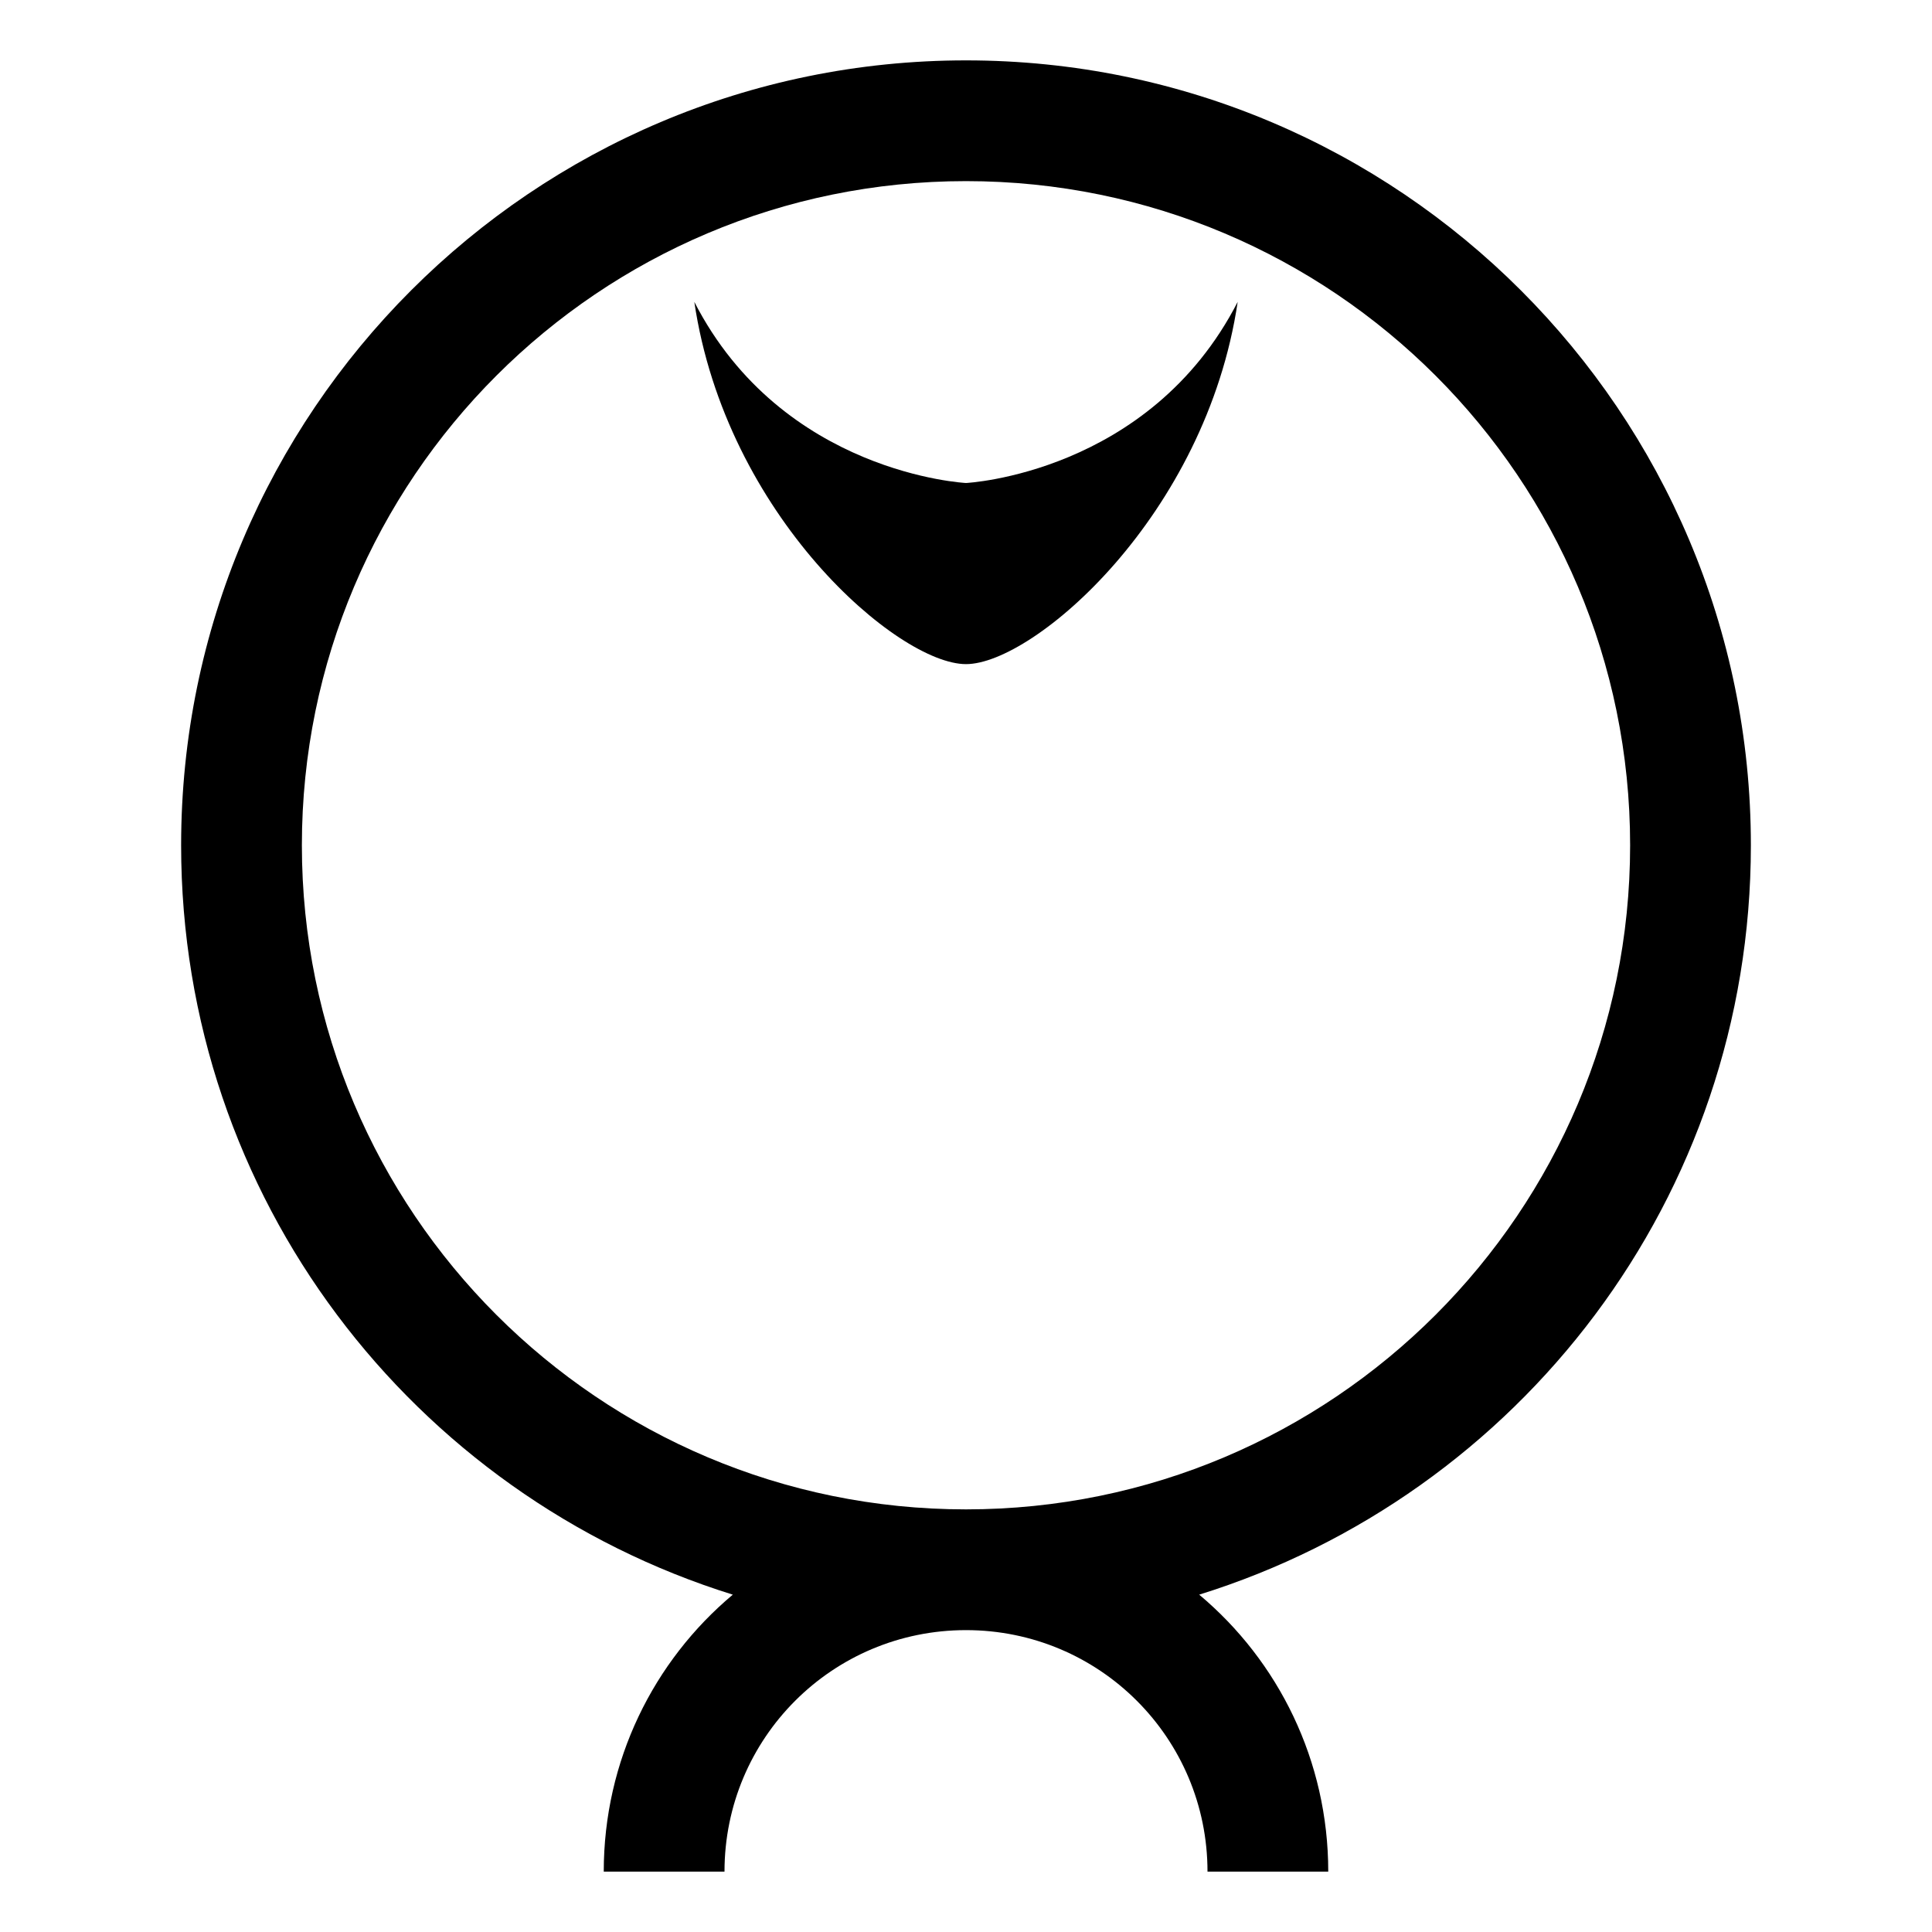
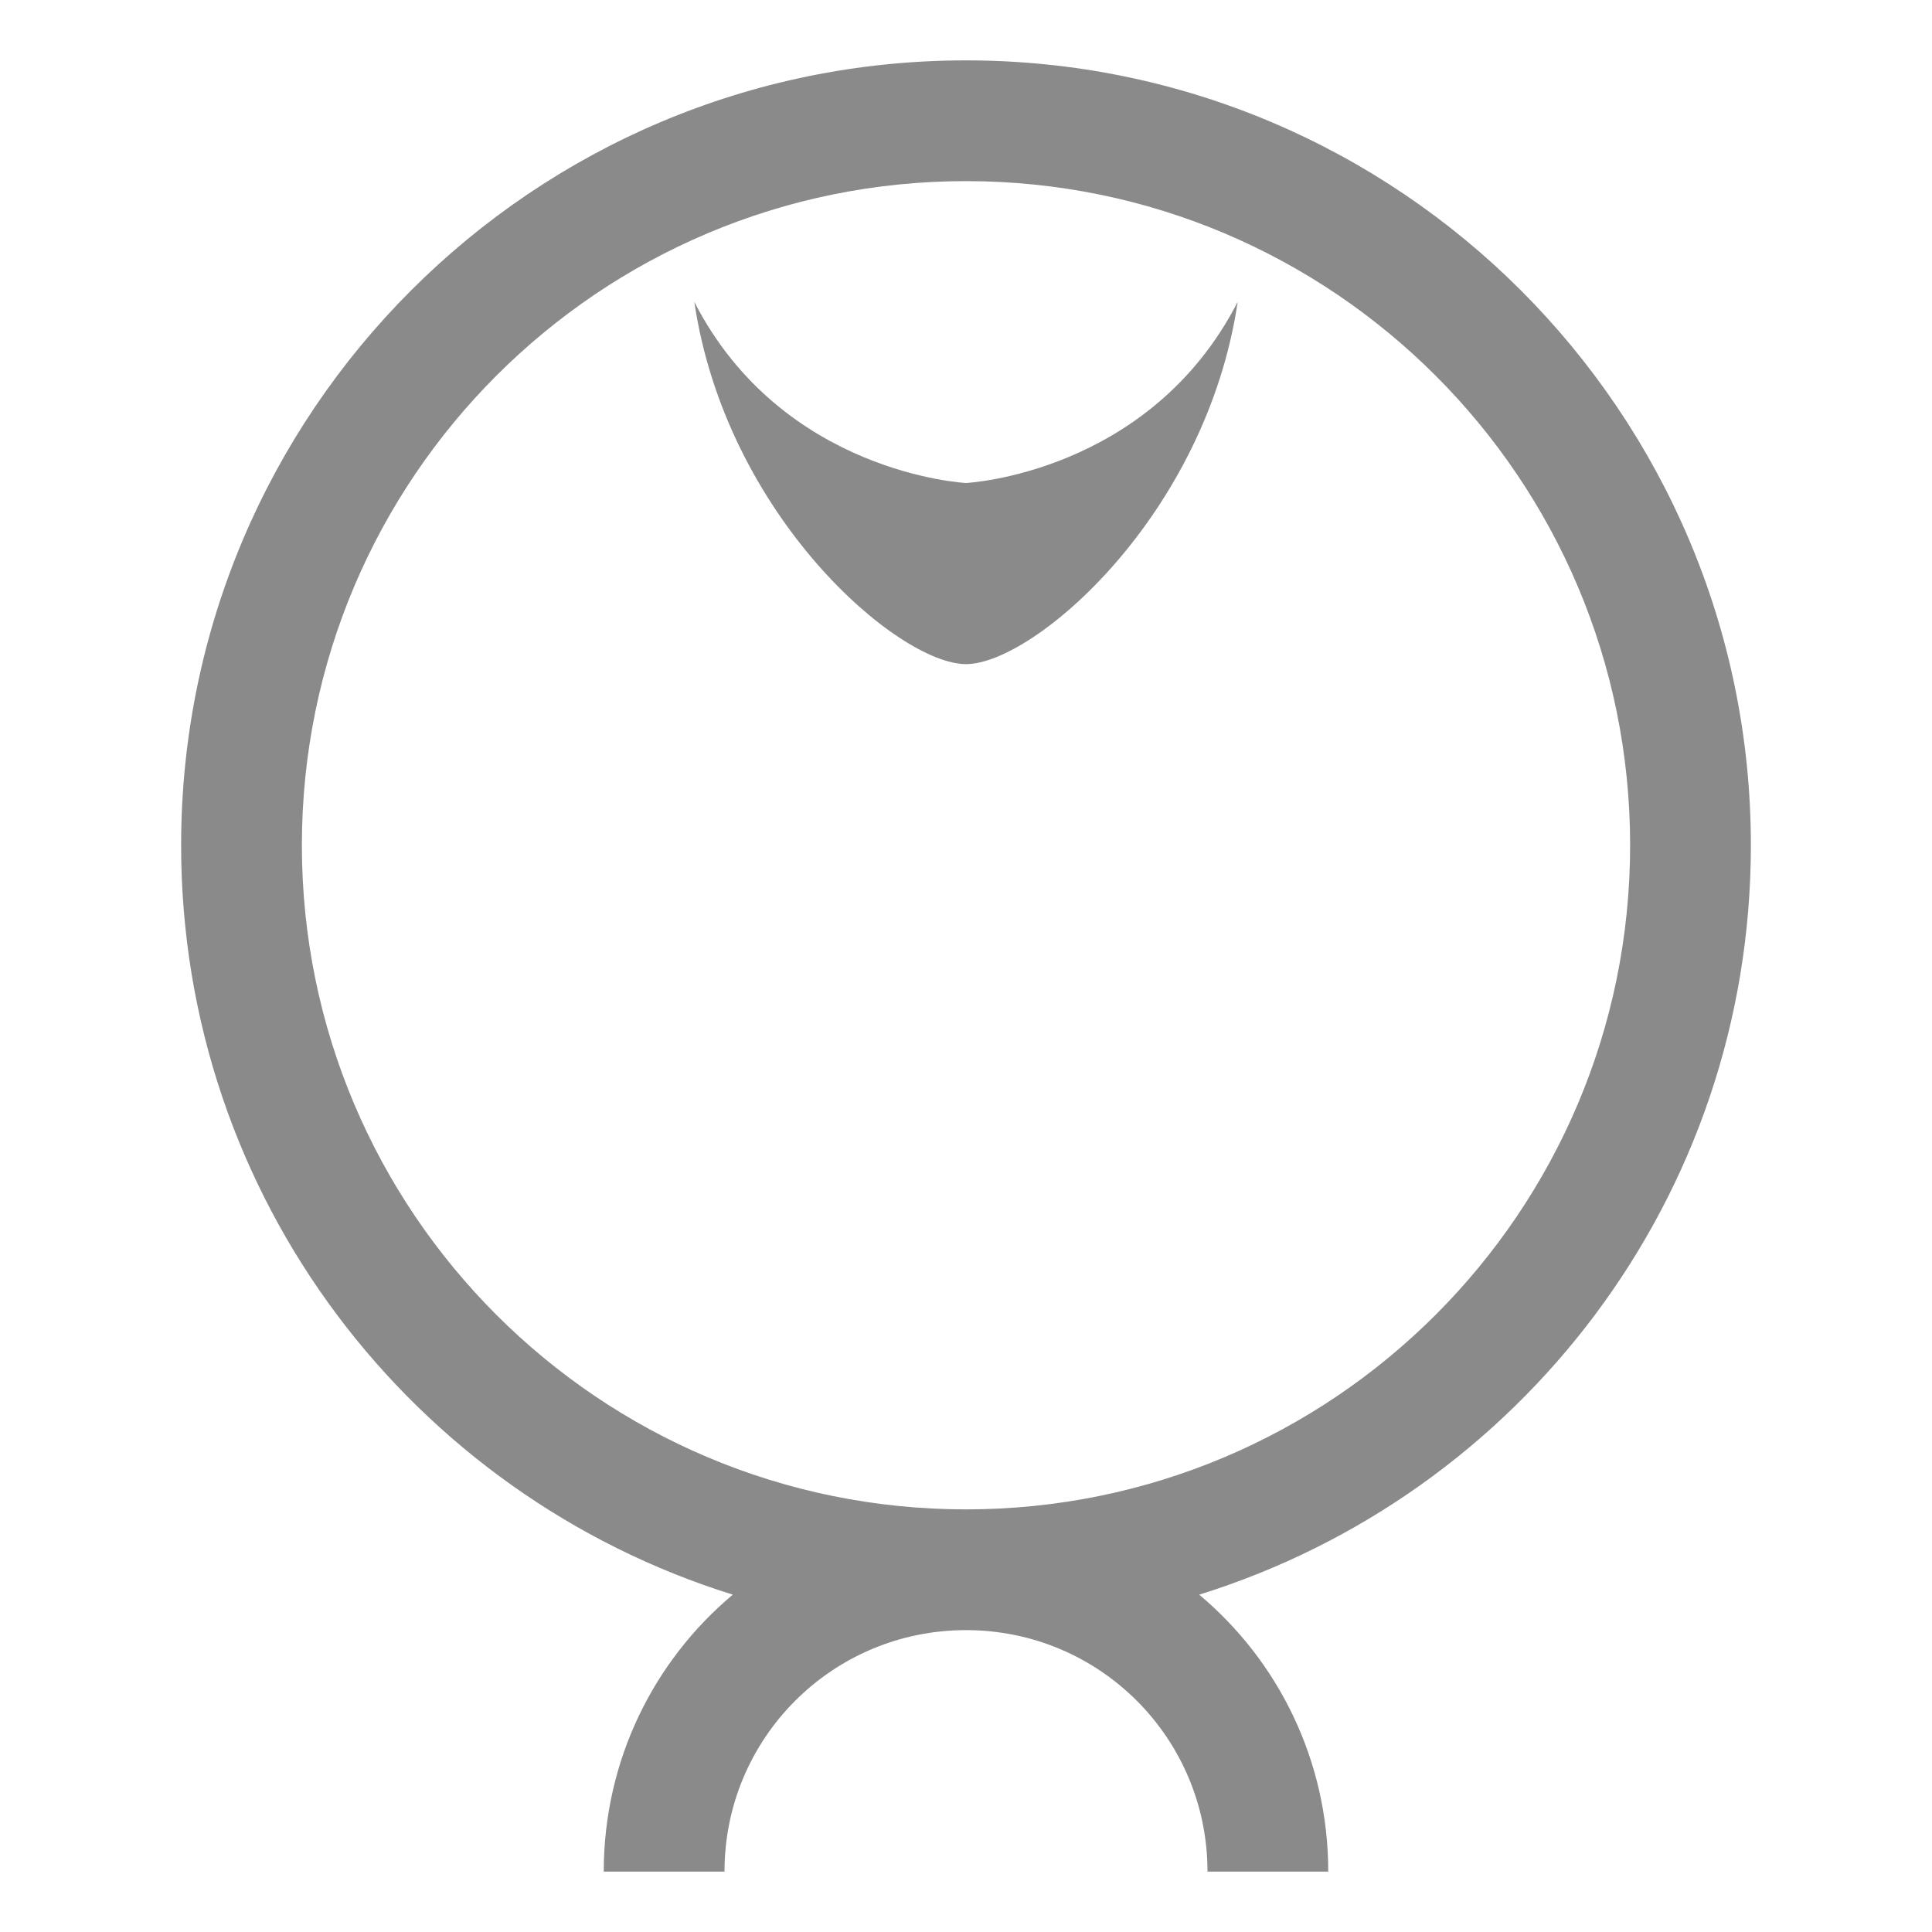
- <svg xmlns="http://www.w3.org/2000/svg" width="200" height="200" class="icon" viewBox="0 0 1024 1024">
+ <svg xmlns="http://www.w3.org/2000/svg" width="200" height="200" class="icon" p-id="4263" t="1553934943780" version="1.1" viewBox="0 0 1024 1024">
  <defs>
-     <style />
+     <style type="text/css" />
  </defs>
-   <path d="M512 256s-97.2-4.8-144-96c16.8 113.6 108 192 144 192s127.2-78.8 144-192c-46.8 91.2-144 96-144 96z" />
-   <path d="M928 448c0-229.6-186.4-416-416-416S96 218.4 96 448c0 186.8 122.8 344.4 292.4 397.2-42 35.2-68.4 88-68.4 146.8h64c0-70.8 57.2-128 128-128s128 57.2 128 128h64c0-58.8-26.4-111.6-68.4-146.8C805.2 792.4 928 634.8 928 448zM512 800c-194.4 0-352-157.6-352-352S317.6 96 512 96s352 157.6 352 352-157.6 352-352 352z" />
+   <path fill="#8a8a8a" d="M512 256s-97.2-4.8-144-96c16.8 113.6 108 192 144 192s127.2-78.8 144-192c-46.8 91.2-144 96-144 96z" p-id="4264" />
+   <path fill="#8a8a8a" d="M928 448C928 218.4 741.6 32 512 32S96 218.4 96 448c0 186.8 122.8 344.4 292.4 397.2-42 35.2-68.4 88-68.4 146.8h64c0-70.8 57.2-128 128-128s128 57.2 128 128h64c0-58.8-26.4-111.6-68.4-146.8 169.6-52.8 292.4-210.4 292.4-397.2z m-416 352c-194.4 0-352-157.6-352-352s157.6-352 352-352 352 157.6 352 352-157.6 352-352 352z" p-id="4265" />
</svg>
